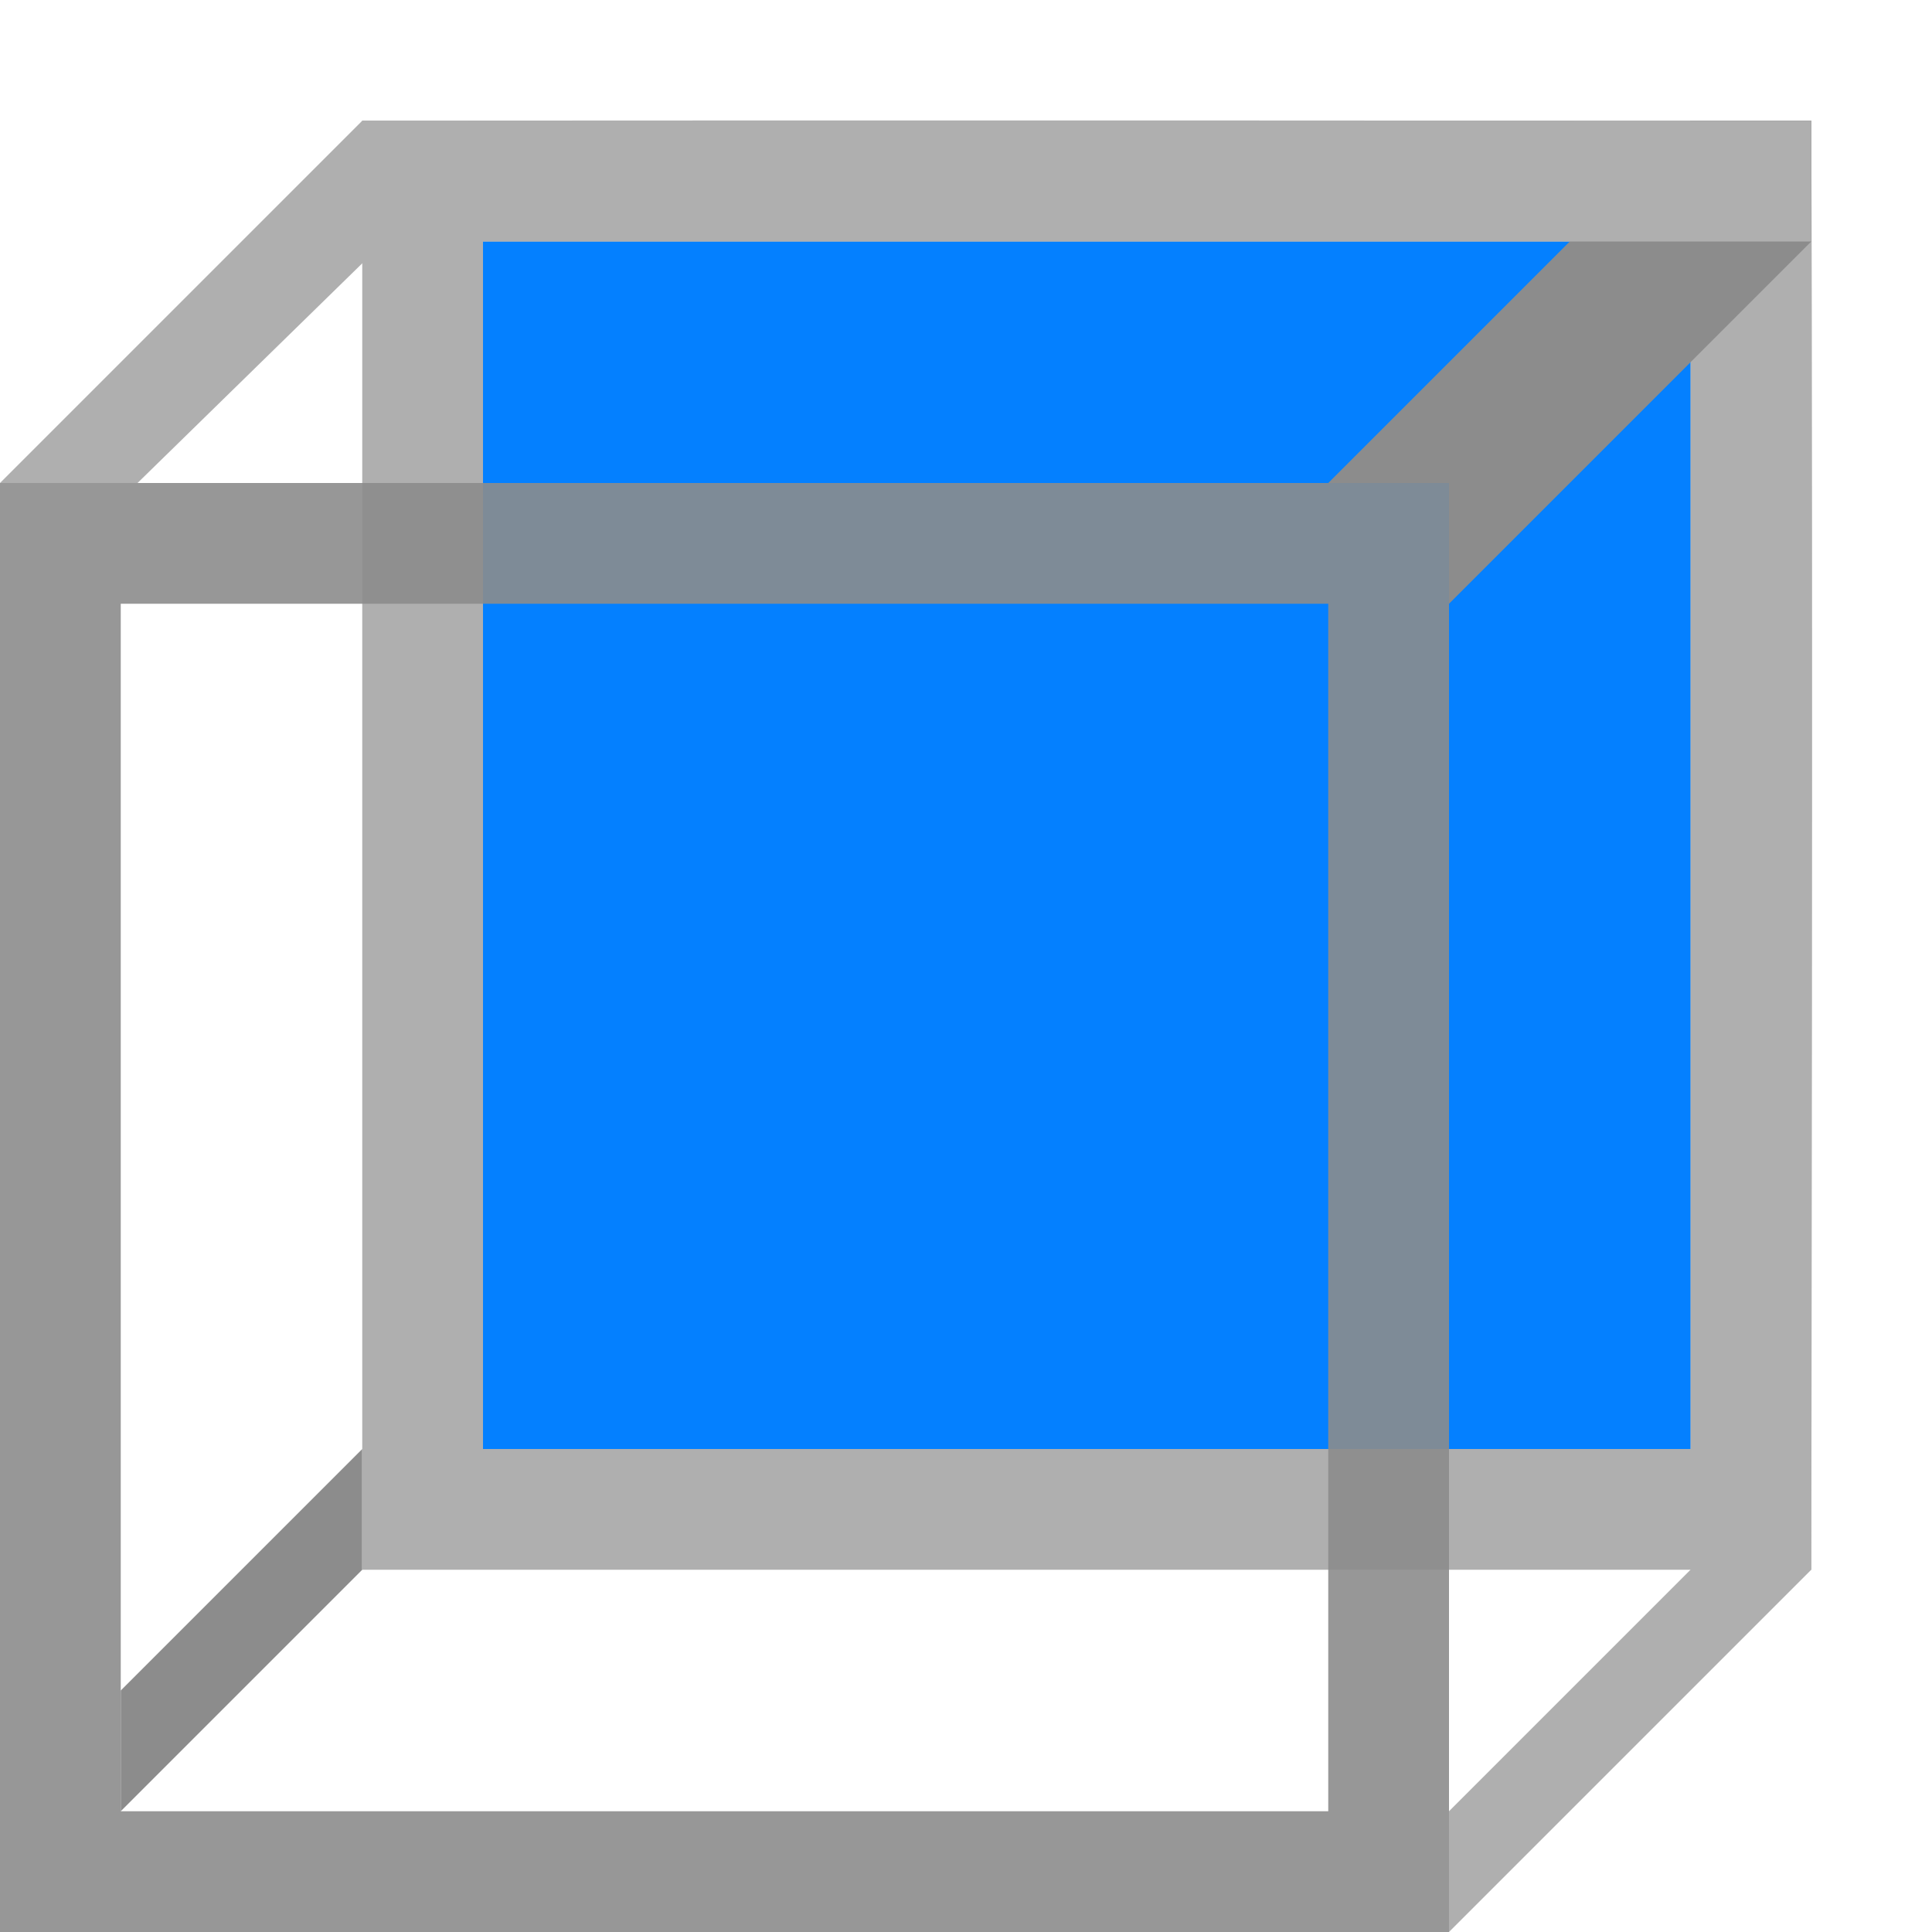
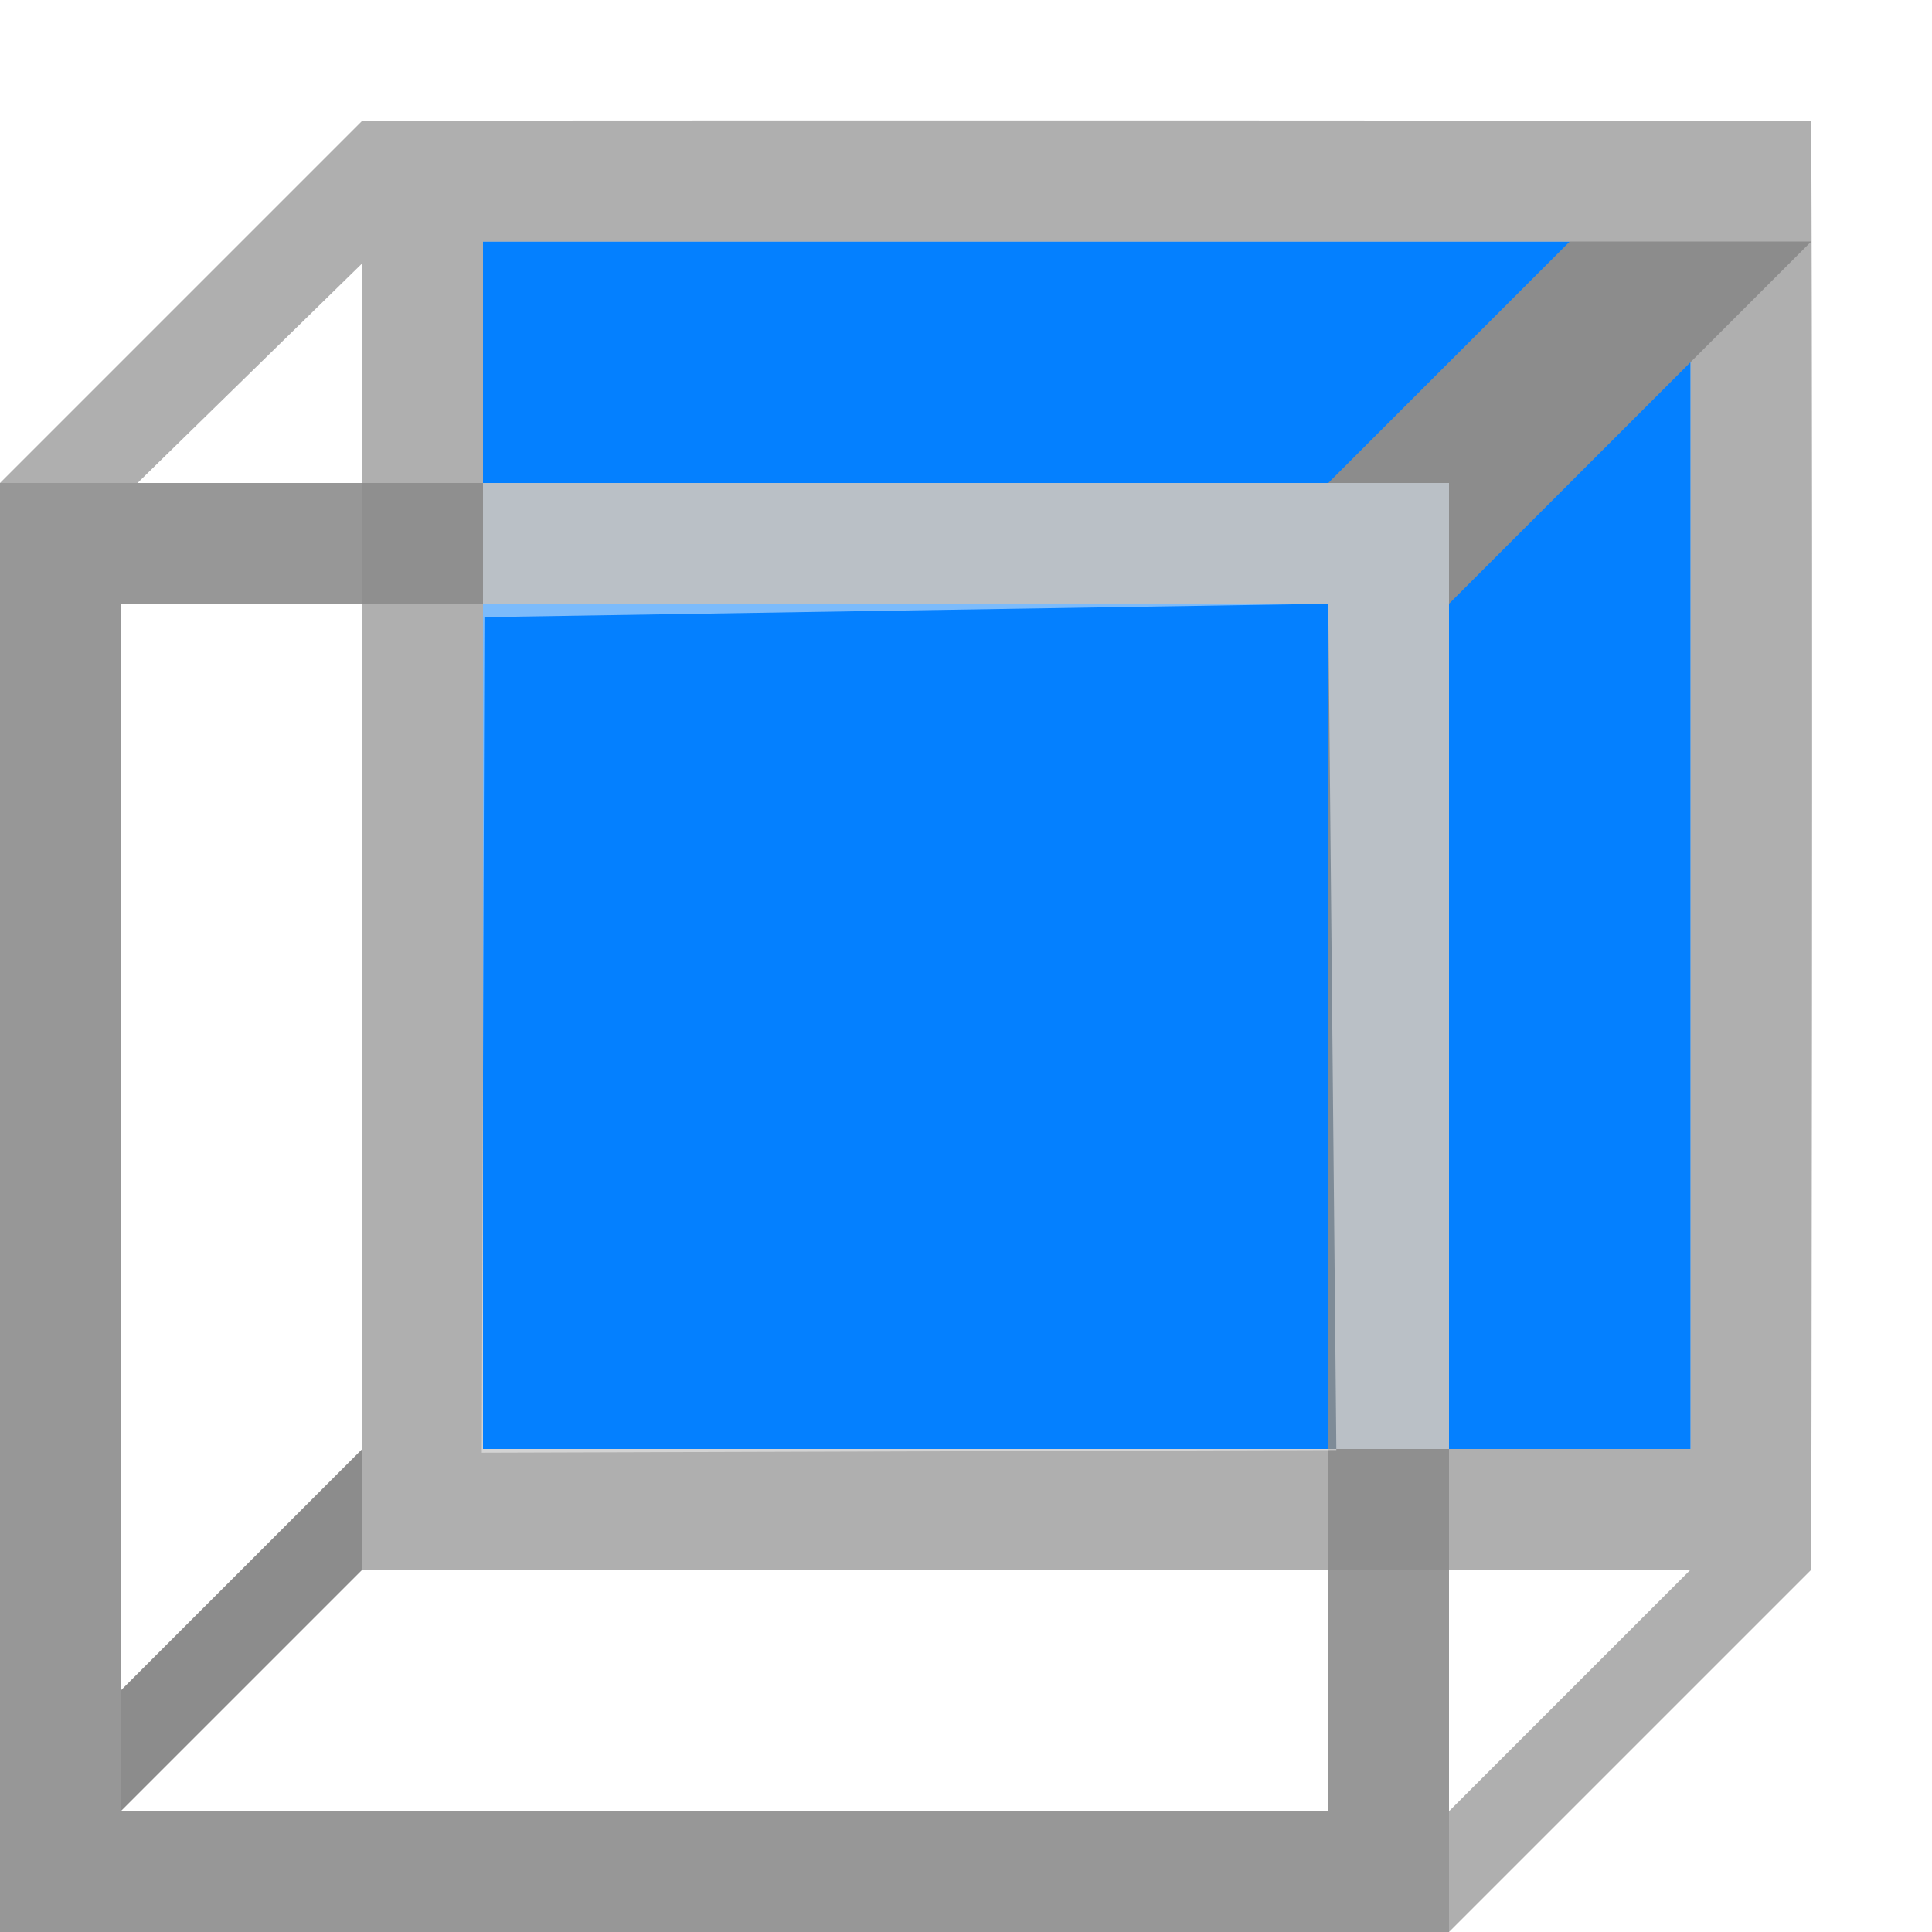
<svg xmlns="http://www.w3.org/2000/svg" height="16" id="svg3336" version="1.1" viewBox="0 0 16 16" width="16">
  <defs id="defs3338" />
  <defs id="defs9122" />
  <g id="icon" transform="translate(0,-32)">
    <path style="color:#000000;font-style:normal;font-variant:normal;font-weight:normal;font-stretch:normal;font-size:medium;line-height:normal;font-family:sans-serif;font-variant-ligatures:normal;font-variant-position:normal;font-variant-caps:normal;font-variant-numeric:normal;font-variant-alternates:normal;font-feature-settings:normal;text-indent:0;text-align:start;text-decoration:none;text-decoration-line:none;text-decoration-style:solid;text-decoration-color:#000000;letter-spacing:normal;word-spacing:normal;text-transform:none;writing-mode:lr-tb;direction:ltr;text-orientation:mixed;dominant-baseline:auto;baseline-shift:baseline;text-anchor:start;white-space:normal;shape-padding:0;clip-rule:nonzero;display:inline;overflow:visible;visibility:visible;opacity:1;isolation:auto;mix-blend-mode:normal;color-interpolation:sRGB;color-interpolation-filters:linearRGB;solid-color:#000000;solid-opacity:1;vector-effect:none;fill:#8c8c8c;fill-opacity:1;fill-rule:evenodd;stroke:none;stroke-width:1px;stroke-linecap:butt;stroke-linejoin:miter;stroke-miterlimit:4;stroke-dasharray:none;stroke-dashoffset:0;stroke-opacity:1;color-rendering:auto;image-rendering:auto;shape-rendering:auto;text-rendering:auto;enable-background:accumulate" d="m 3,44 -2,2 v 1 l 2,-2 z" id="path843" />
    <path style="color:#000000;font-style:normal;font-variant:normal;font-weight:normal;font-stretch:normal;font-size:medium;line-height:normal;font-family:sans-serif;font-variant-ligatures:normal;font-variant-position:normal;font-variant-caps:normal;font-variant-numeric:normal;font-variant-alternates:normal;font-feature-settings:normal;text-indent:0;text-align:start;text-decoration:none;text-decoration-line:none;text-decoration-style:solid;text-decoration-color:#000000;letter-spacing:normal;word-spacing:normal;text-transform:none;writing-mode:lr-tb;direction:ltr;text-orientation:mixed;dominant-baseline:auto;baseline-shift:baseline;text-anchor:start;white-space:normal;shape-padding:0;clip-rule:nonzero;display:inline;overflow:visible;visibility:visible;opacity:1;isolation:auto;mix-blend-mode:normal;color-interpolation:sRGB;color-interpolation-filters:linearRGB;solid-color:#000000;solid-opacity:1;vector-effect:none;fill:#afafaf;fill-opacity:1;fill-rule:evenodd;stroke:none;stroke-width:1;stroke-linecap:butt;stroke-linejoin:miter;stroke-miterlimit:4;stroke-dasharray:none;stroke-dashoffset:0;stroke-opacity:1;marker:none;paint-order:markers fill stroke;color-rendering:auto;image-rendering:auto;shape-rendering:auto;text-rendering:auto;enable-background:accumulate" d="M 15,33 H 3 v 12 h 12 z m -1,1 V 44 H 4 V 34 Z" id="path27921-3" />
    <path style="color:#000000;font-style:normal;font-variant:normal;font-weight:normal;font-stretch:normal;font-size:medium;line-height:normal;font-family:sans-serif;font-variant-ligatures:normal;font-variant-position:normal;font-variant-caps:normal;font-variant-numeric:normal;font-variant-alternates:normal;font-feature-settings:normal;text-indent:0;text-align:start;text-decoration:none;text-decoration-line:none;text-decoration-style:solid;text-decoration-color:#000000;letter-spacing:normal;word-spacing:normal;text-transform:none;writing-mode:lr-tb;direction:ltr;text-orientation:mixed;dominant-baseline:auto;baseline-shift:baseline;text-anchor:start;white-space:normal;shape-padding:0;clip-rule:nonzero;display:inline;overflow:visible;visibility:visible;opacity:1;isolation:auto;mix-blend-mode:normal;color-interpolation:sRGB;color-interpolation-filters:linearRGB;solid-color:#000000;solid-opacity:1;vector-effect:none;fill:#afafaf;fill-opacity:1;fill-rule:evenodd;stroke:none;stroke-width:0.683;stroke-linecap:butt;stroke-linejoin:round;stroke-miterlimit:4;stroke-dasharray:none;stroke-dashoffset:0;stroke-opacity:1;marker:none;paint-order:markers fill stroke;color-rendering:auto;image-rendering:auto;shape-rendering:auto;text-rendering:auto;enable-background:accumulate" d="M 3,33 0,36 H 1.139 L 3.185,34 H 13.521 l -2.058,2 H 12 v 0.587 l 2,-1.911 V 45 l -2,2 v 1 l 3,-3 c 0,0 0.016,-8.192 0,-12 0,0 -8.247,-0.006 -12,0 z" id="path1287" />
    <path id="path1242" d="M 14,44 H 4 V 34 h 10 z" style="color:#000000;font-style:normal;font-variant:normal;font-weight:normal;font-stretch:normal;font-size:medium;line-height:normal;font-family:sans-serif;font-variant-ligatures:normal;font-variant-position:normal;font-variant-caps:normal;font-variant-numeric:normal;font-variant-alternates:normal;font-feature-settings:normal;text-indent:0;text-align:start;text-decoration:none;text-decoration-line:none;text-decoration-style:solid;text-decoration-color:#000000;letter-spacing:normal;word-spacing:normal;text-transform:none;writing-mode:lr-tb;direction:ltr;text-orientation:mixed;dominant-baseline:auto;baseline-shift:baseline;text-anchor:start;white-space:normal;shape-padding:0;clip-rule:nonzero;display:inline;overflow:visible;visibility:visible;opacity:1;isolation:auto;mix-blend-mode:normal;color-interpolation:sRGB;color-interpolation-filters:linearRGB;solid-color:#000000;solid-opacity:1;vector-effect:none;fill:#007eff;fill-opacity:0.984;fill-rule:evenodd;stroke:none;stroke-width:0.207;stroke-linecap:butt;stroke-linejoin:miter;stroke-miterlimit:4;stroke-dasharray:none;stroke-dashoffset:0;stroke-opacity:1;color-rendering:auto;image-rendering:auto;shape-rendering:auto;text-rendering:auto;enable-background:accumulate" />
    <path style="color:#000000;font-style:normal;font-variant:normal;font-weight:normal;font-stretch:normal;font-size:medium;line-height:normal;font-family:sans-serif;font-variant-ligatures:normal;font-variant-position:normal;font-variant-caps:normal;font-variant-numeric:normal;font-variant-alternates:normal;font-feature-settings:normal;text-indent:0;text-align:start;text-decoration:none;text-decoration-line:none;text-decoration-style:solid;text-decoration-color:#000000;letter-spacing:normal;word-spacing:normal;text-transform:none;writing-mode:lr-tb;direction:ltr;text-orientation:mixed;dominant-baseline:auto;baseline-shift:baseline;text-anchor:start;white-space:normal;shape-padding:0;clip-rule:nonzero;display:inline;overflow:visible;visibility:visible;opacity:0.9;isolation:auto;mix-blend-mode:normal;color-interpolation:sRGB;color-interpolation-filters:linearRGB;solid-color:#000000;solid-opacity:1;vector-effect:none;fill:#8c8c8c;fill-opacity:1;fill-rule:evenodd;stroke:none;stroke-width:1;stroke-linecap:butt;stroke-linejoin:miter;stroke-miterlimit:4;stroke-dasharray:none;stroke-dashoffset:0;stroke-opacity:1;marker:none;paint-order:markers fill stroke;color-rendering:auto;image-rendering:auto;shape-rendering:auto;text-rendering:auto;enable-background:accumulate" d="M 12,36 H 0 v 12 h 12 z m -1,1 V 47 H 1 V 37 Z" id="path27921" />
    <path id="path902" d="m 14,33 -3,3 h 1 v 1 l 3,-3 v -1 z" style="color:#000000;font-style:normal;font-variant:normal;font-weight:normal;font-stretch:normal;font-size:medium;line-height:normal;font-family:sans-serif;font-variant-ligatures:normal;font-variant-position:normal;font-variant-caps:normal;font-variant-numeric:normal;font-variant-alternates:normal;font-feature-settings:normal;text-indent:0;text-align:start;text-decoration:none;text-decoration-line:none;text-decoration-style:solid;text-decoration-color:#000000;letter-spacing:normal;word-spacing:normal;text-transform:none;writing-mode:lr-tb;direction:ltr;text-orientation:mixed;dominant-baseline:auto;baseline-shift:baseline;text-anchor:start;white-space:normal;shape-padding:0;clip-rule:nonzero;display:inline;overflow:visible;visibility:visible;opacity:1;isolation:auto;mix-blend-mode:normal;color-interpolation:sRGB;color-interpolation-filters:linearRGB;solid-color:#000000;solid-opacity:1;vector-effect:none;fill:#8c8c8c;fill-opacity:1;fill-rule:evenodd;stroke:none;stroke-width:0.683;stroke-linecap:butt;stroke-linejoin:round;stroke-miterlimit:4;stroke-dasharray:none;stroke-dashoffset:0;stroke-opacity:1;marker:none;paint-order:markers fill stroke;color-rendering:auto;image-rendering:auto;shape-rendering:auto;text-rendering:auto;enable-background:accumulate" />
    <path style="color:#000000;font-style:normal;font-variant:normal;font-weight:normal;font-stretch:normal;font-size:medium;line-height:normal;font-family:sans-serif;font-variant-ligatures:normal;font-variant-position:normal;font-variant-caps:normal;font-variant-numeric:normal;font-variant-alternates:normal;font-feature-settings:normal;text-indent:0;text-align:start;text-decoration:none;text-decoration-line:none;text-decoration-style:solid;text-decoration-color:#000000;letter-spacing:normal;word-spacing:normal;text-transform:none;writing-mode:lr-tb;direction:ltr;text-orientation:mixed;dominant-baseline:auto;baseline-shift:baseline;text-anchor:start;white-space:normal;shape-padding:0;clip-rule:nonzero;display:inline;overflow:visible;visibility:visible;opacity:1;isolation:auto;mix-blend-mode:normal;color-interpolation:sRGB;color-interpolation-filters:linearRGB;solid-color:#000000;solid-opacity:1;vector-effect:none;fill:#afafaf;fill-opacity:1;fill-rule:evenodd;stroke:none;stroke-width:1px;stroke-linecap:butt;stroke-linejoin:miter;stroke-miterlimit:4;stroke-dasharray:none;stroke-dashoffset:0;stroke-opacity:1;color-rendering:auto;image-rendering:auto;shape-rendering:auto;text-rendering:auto;enable-background:accumulate" d="m 3,33 v 1 h 12 v -1 z" id="path908" />
+     <path id="path831" d="M 12,36 H 4 v 8 h 8 z m -1,1 0.067,7.009 -7.077,0.022 0.022,-6.92 z" style="color:#000000;font-style:normal;font-variant:normal;font-weight:normal;font-stretch:normal;font-size:medium;line-height:normal;font-family:sans-serif;font-variant-ligatures:normal;font-variant-position:normal;font-variant-caps:normal;font-variant-numeric:normal;font-variant-alternates:normal;font-feature-settings:normal;text-indent:0;text-align:start;text-decoration:none;text-decoration-line:none;text-decoration-style:solid;text-decoration-color:#000000;letter-spacing:normal;word-spacing:normal;text-transform:none;writing-mode:lr-tb;direction:ltr;text-orientation:mixed;dominant-baseline:auto;baseline-shift:baseline;text-anchor:start;white-space:normal;shape-padding:0;clip-rule:nonzero;display:inline;overflow:visible;visibility:visible;opacity:0.496;isolation:auto;mix-blend-mode:normal;color-interpolation:sRGB;color-interpolation-filters:linearRGB;solid-color:#000000;solid-opacity:1;vector-effect:none;fill:#f6f6f6;fill-opacity:1;fill-rule:evenodd;stroke:none;stroke-width:1;stroke-linecap:butt;stroke-linejoin:miter;stroke-miterlimit:4;stroke-dasharray:none;stroke-dashoffset:0;stroke-opacity:1;marker:none;paint-order:markers fill stroke;color-rendering:auto;image-rendering:auto;shape-rendering:auto;text-rendering:auto;enable-background:accumulate" />
  </g>
</svg>
